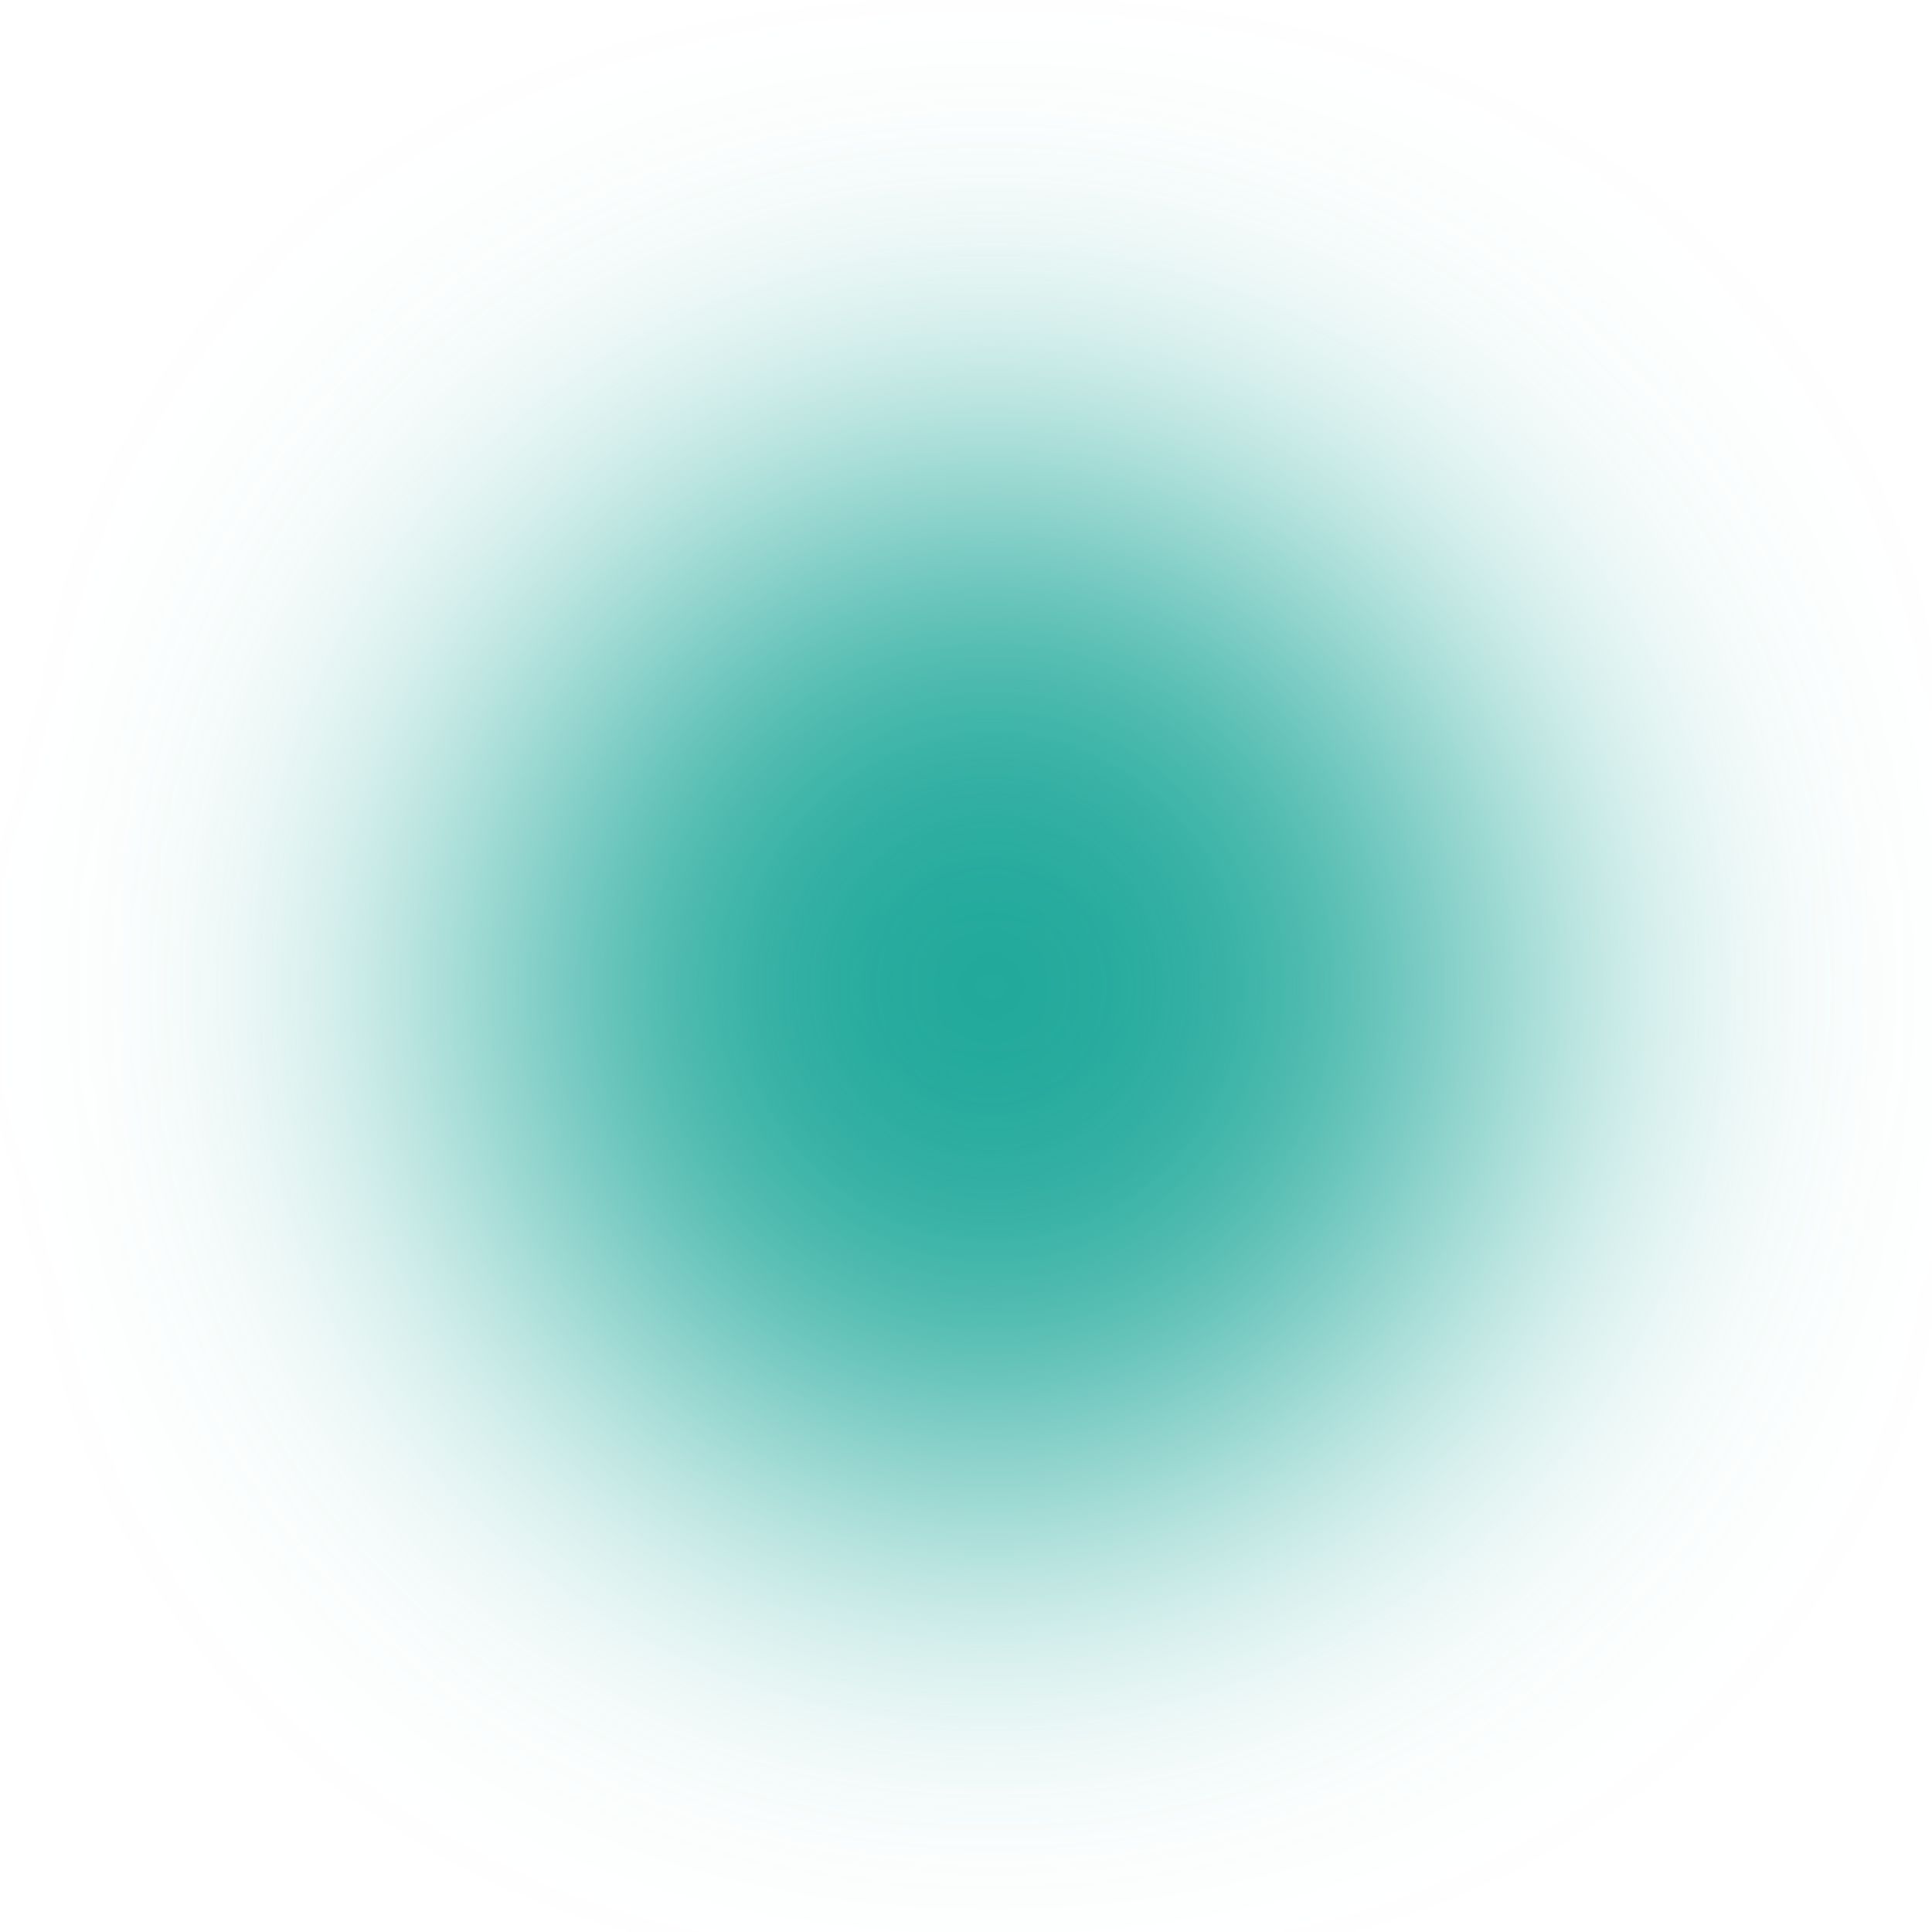
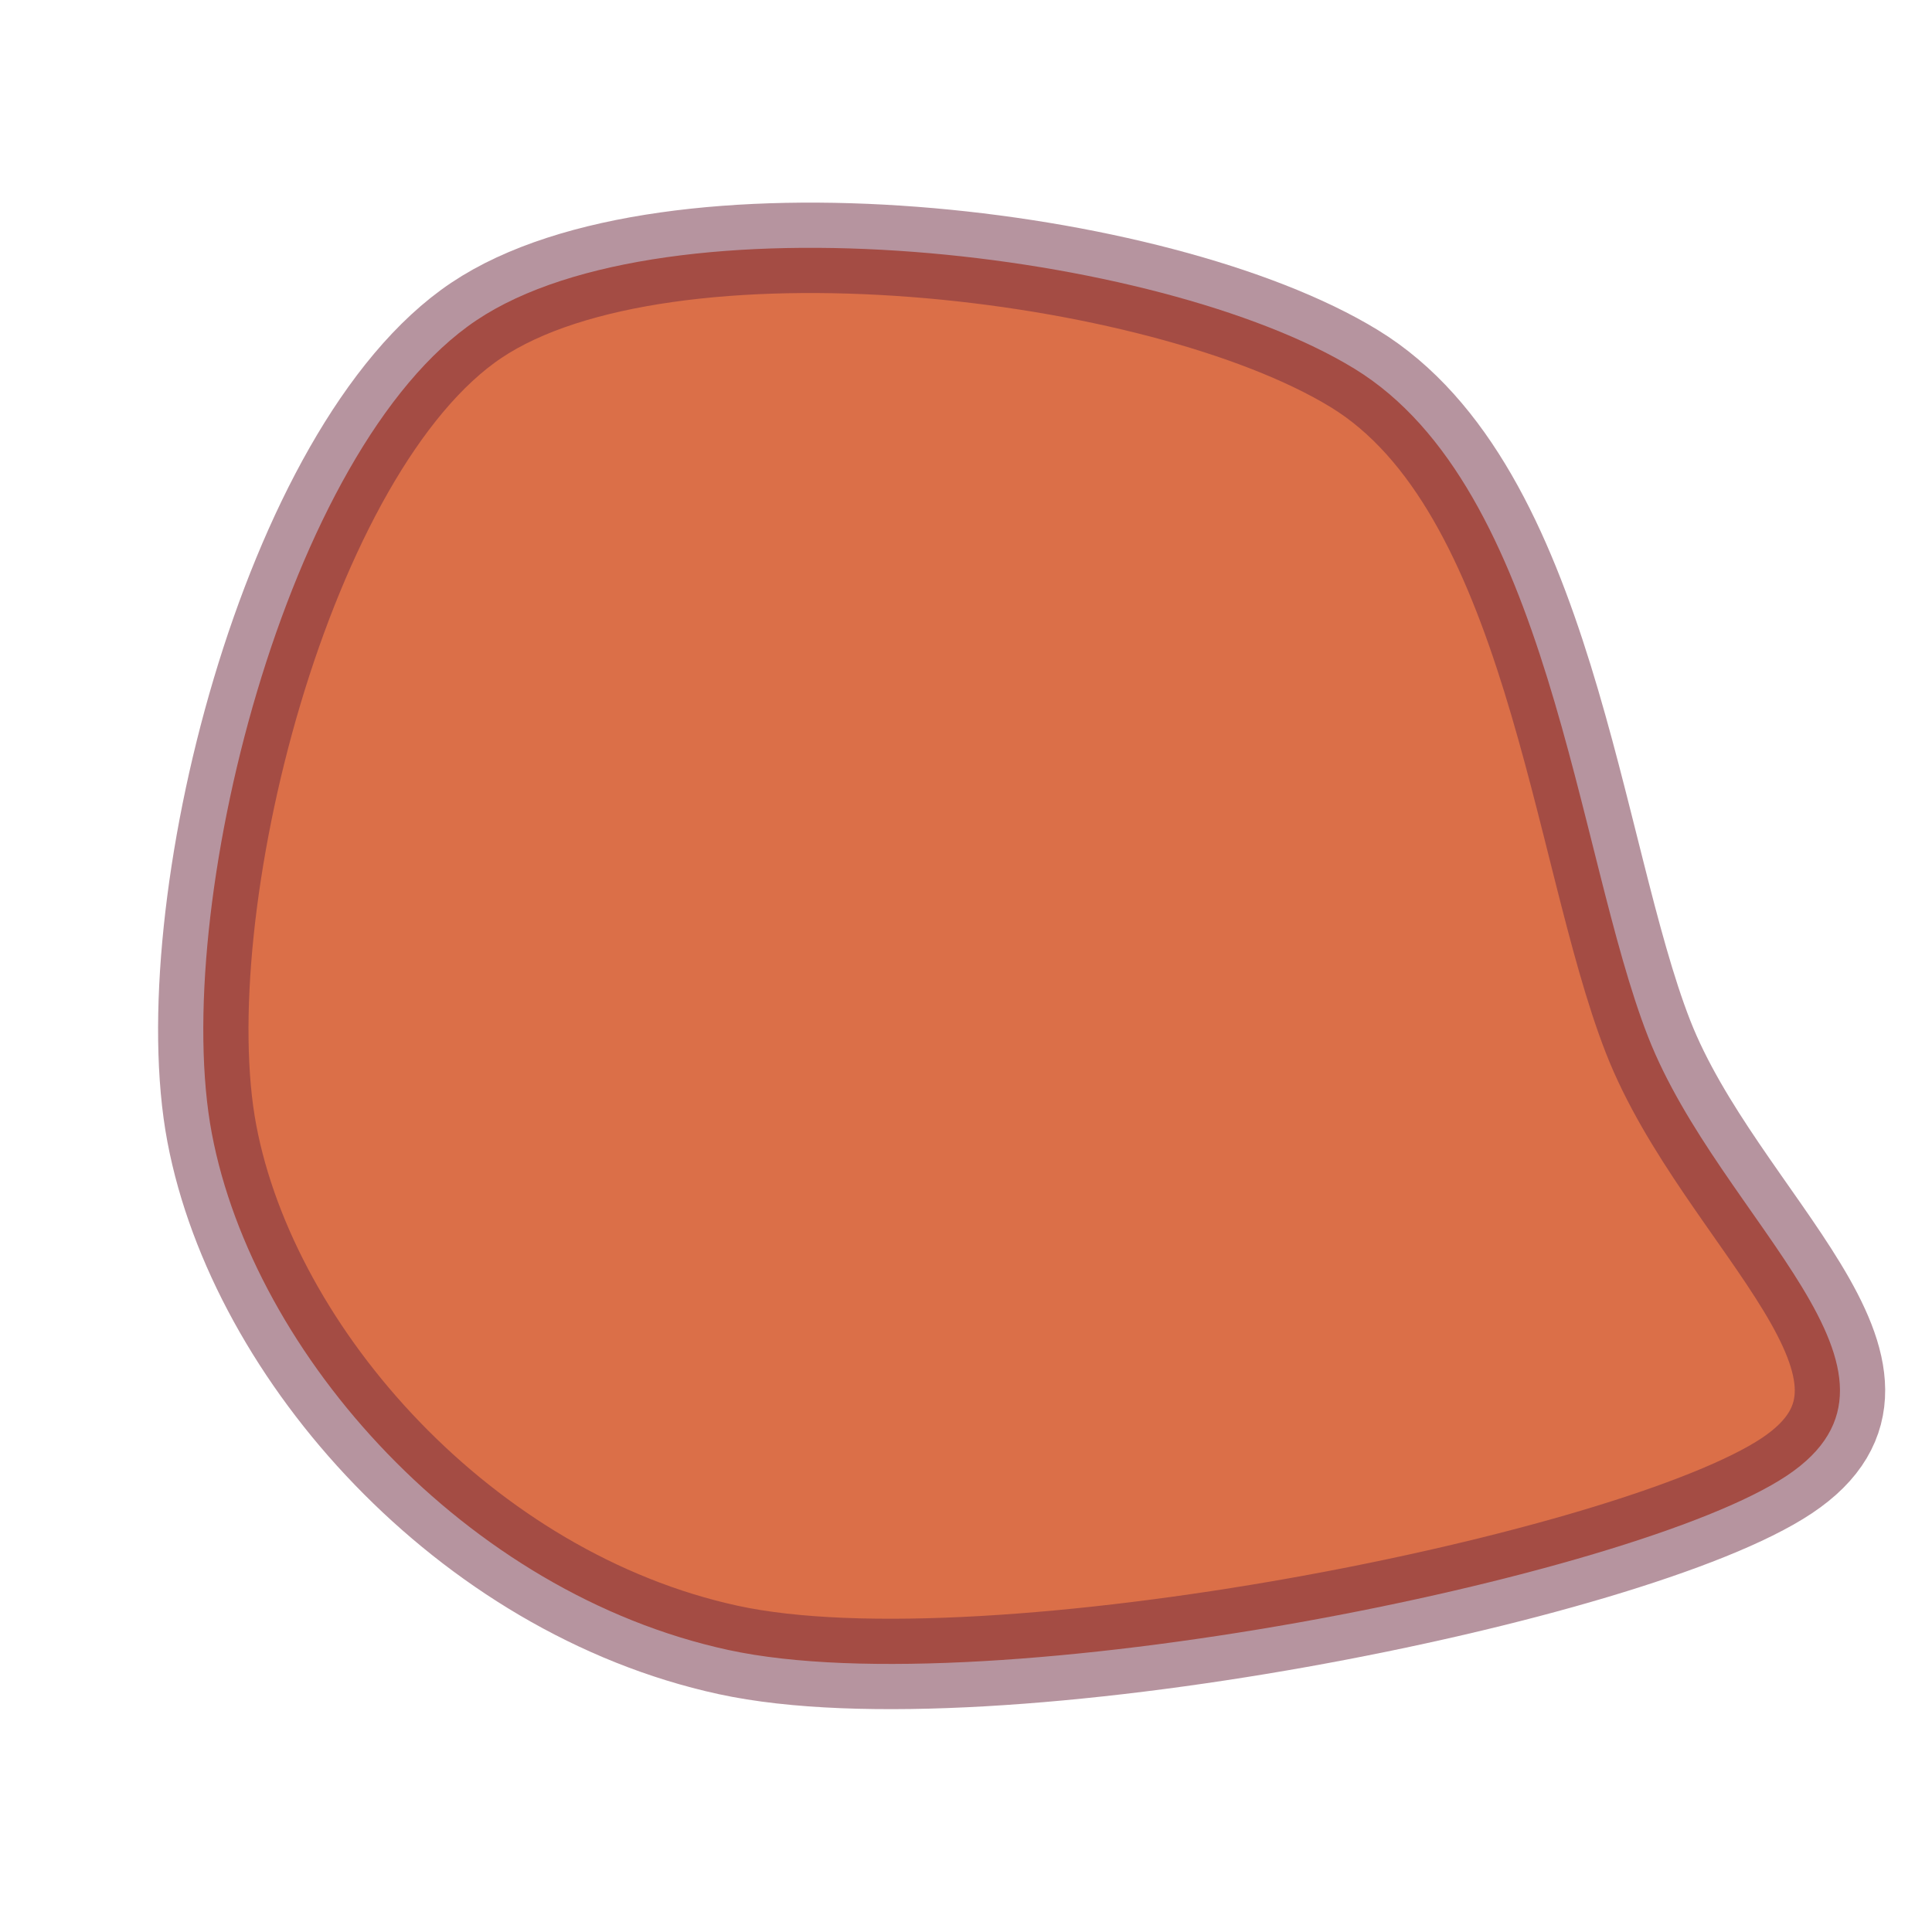
- <svg xmlns="http://www.w3.org/2000/svg" version="1.1" viewBox="0 0 800 800">
-   <defs>
-     <filter id="bbblurry-filter" x="-100%" y="-100%" width="400%" height="400%" filterUnits="objectBoundingBox" primitiveUnits="userSpaceOnUse" color-interpolation-filters="sRGB">
-       <feGaussianBlur stdDeviation="103" x="0%" y="0%" width="100%" height="100%" in="SourceGraphic" edgeMode="none" result="blur" />
-     </filter>
-   </defs>
-   <g filter="url(#bbblurry-filter)">
-     <ellipse rx="215" ry="215" cx="410.374" cy="408.474" fill="hsla(174, 69%, 39%, 1.00)" />
-   </g>
+ <svg xmlns="http://www.w3.org/2000/svg" version="1.1" viewBox="0 0 600 600">
+   <path d="M152.713 372.543C142.504 318.617 170.776 205.659 217.111 174.638C263.446 143.617 383.21 157.36 430.724 186.418C478.237 215.475 484.65 304.088 502.189 348.983C519.729 393.878 573.263 430.92 535.959 455.789C498.655 480.659 342.242 512.072 278.368 498.198C214.493 484.323 162.923 426.47 152.713 372.543C142.504 318.617 170.776 205.659 217.111 174.638 " fill="hsl(16, 67%, 57%)" transform="matrix(1.276282,0,0,1.276282,-129.1136,-123.4313)" stroke-width="22" stroke="hsl(340, 45%, 30%)" stroke-opacity="0.5" />
</svg>
